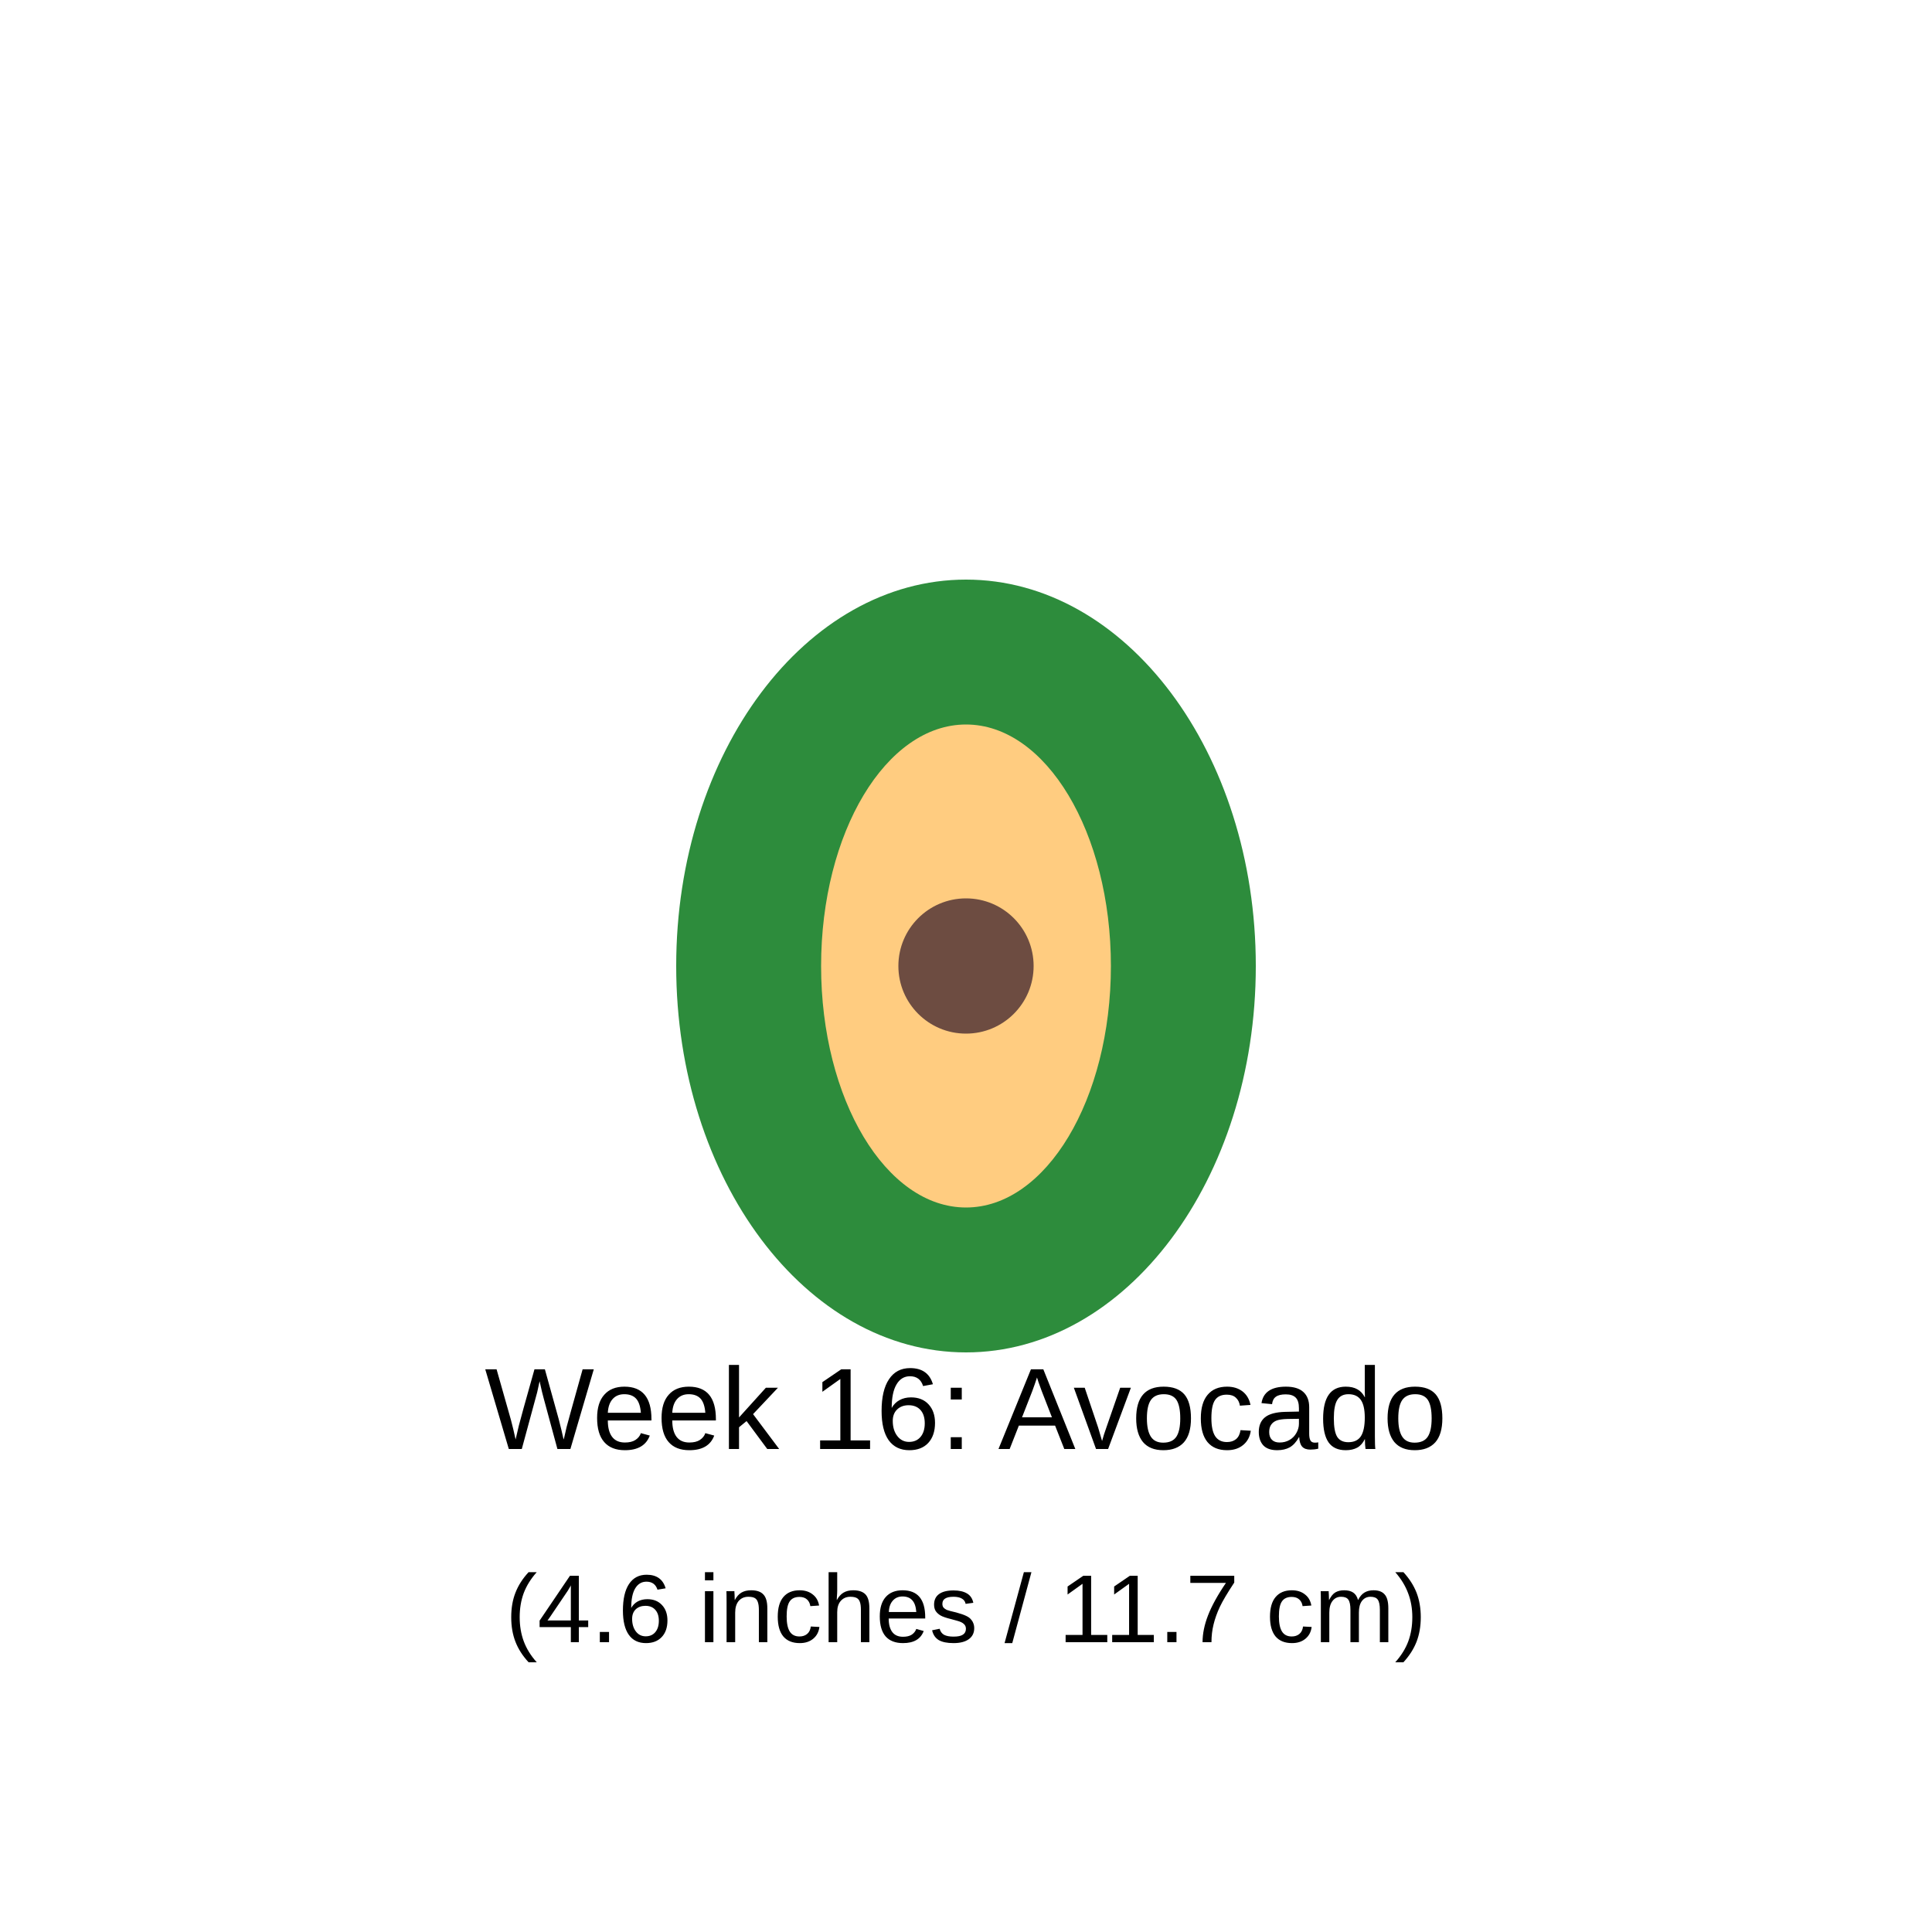
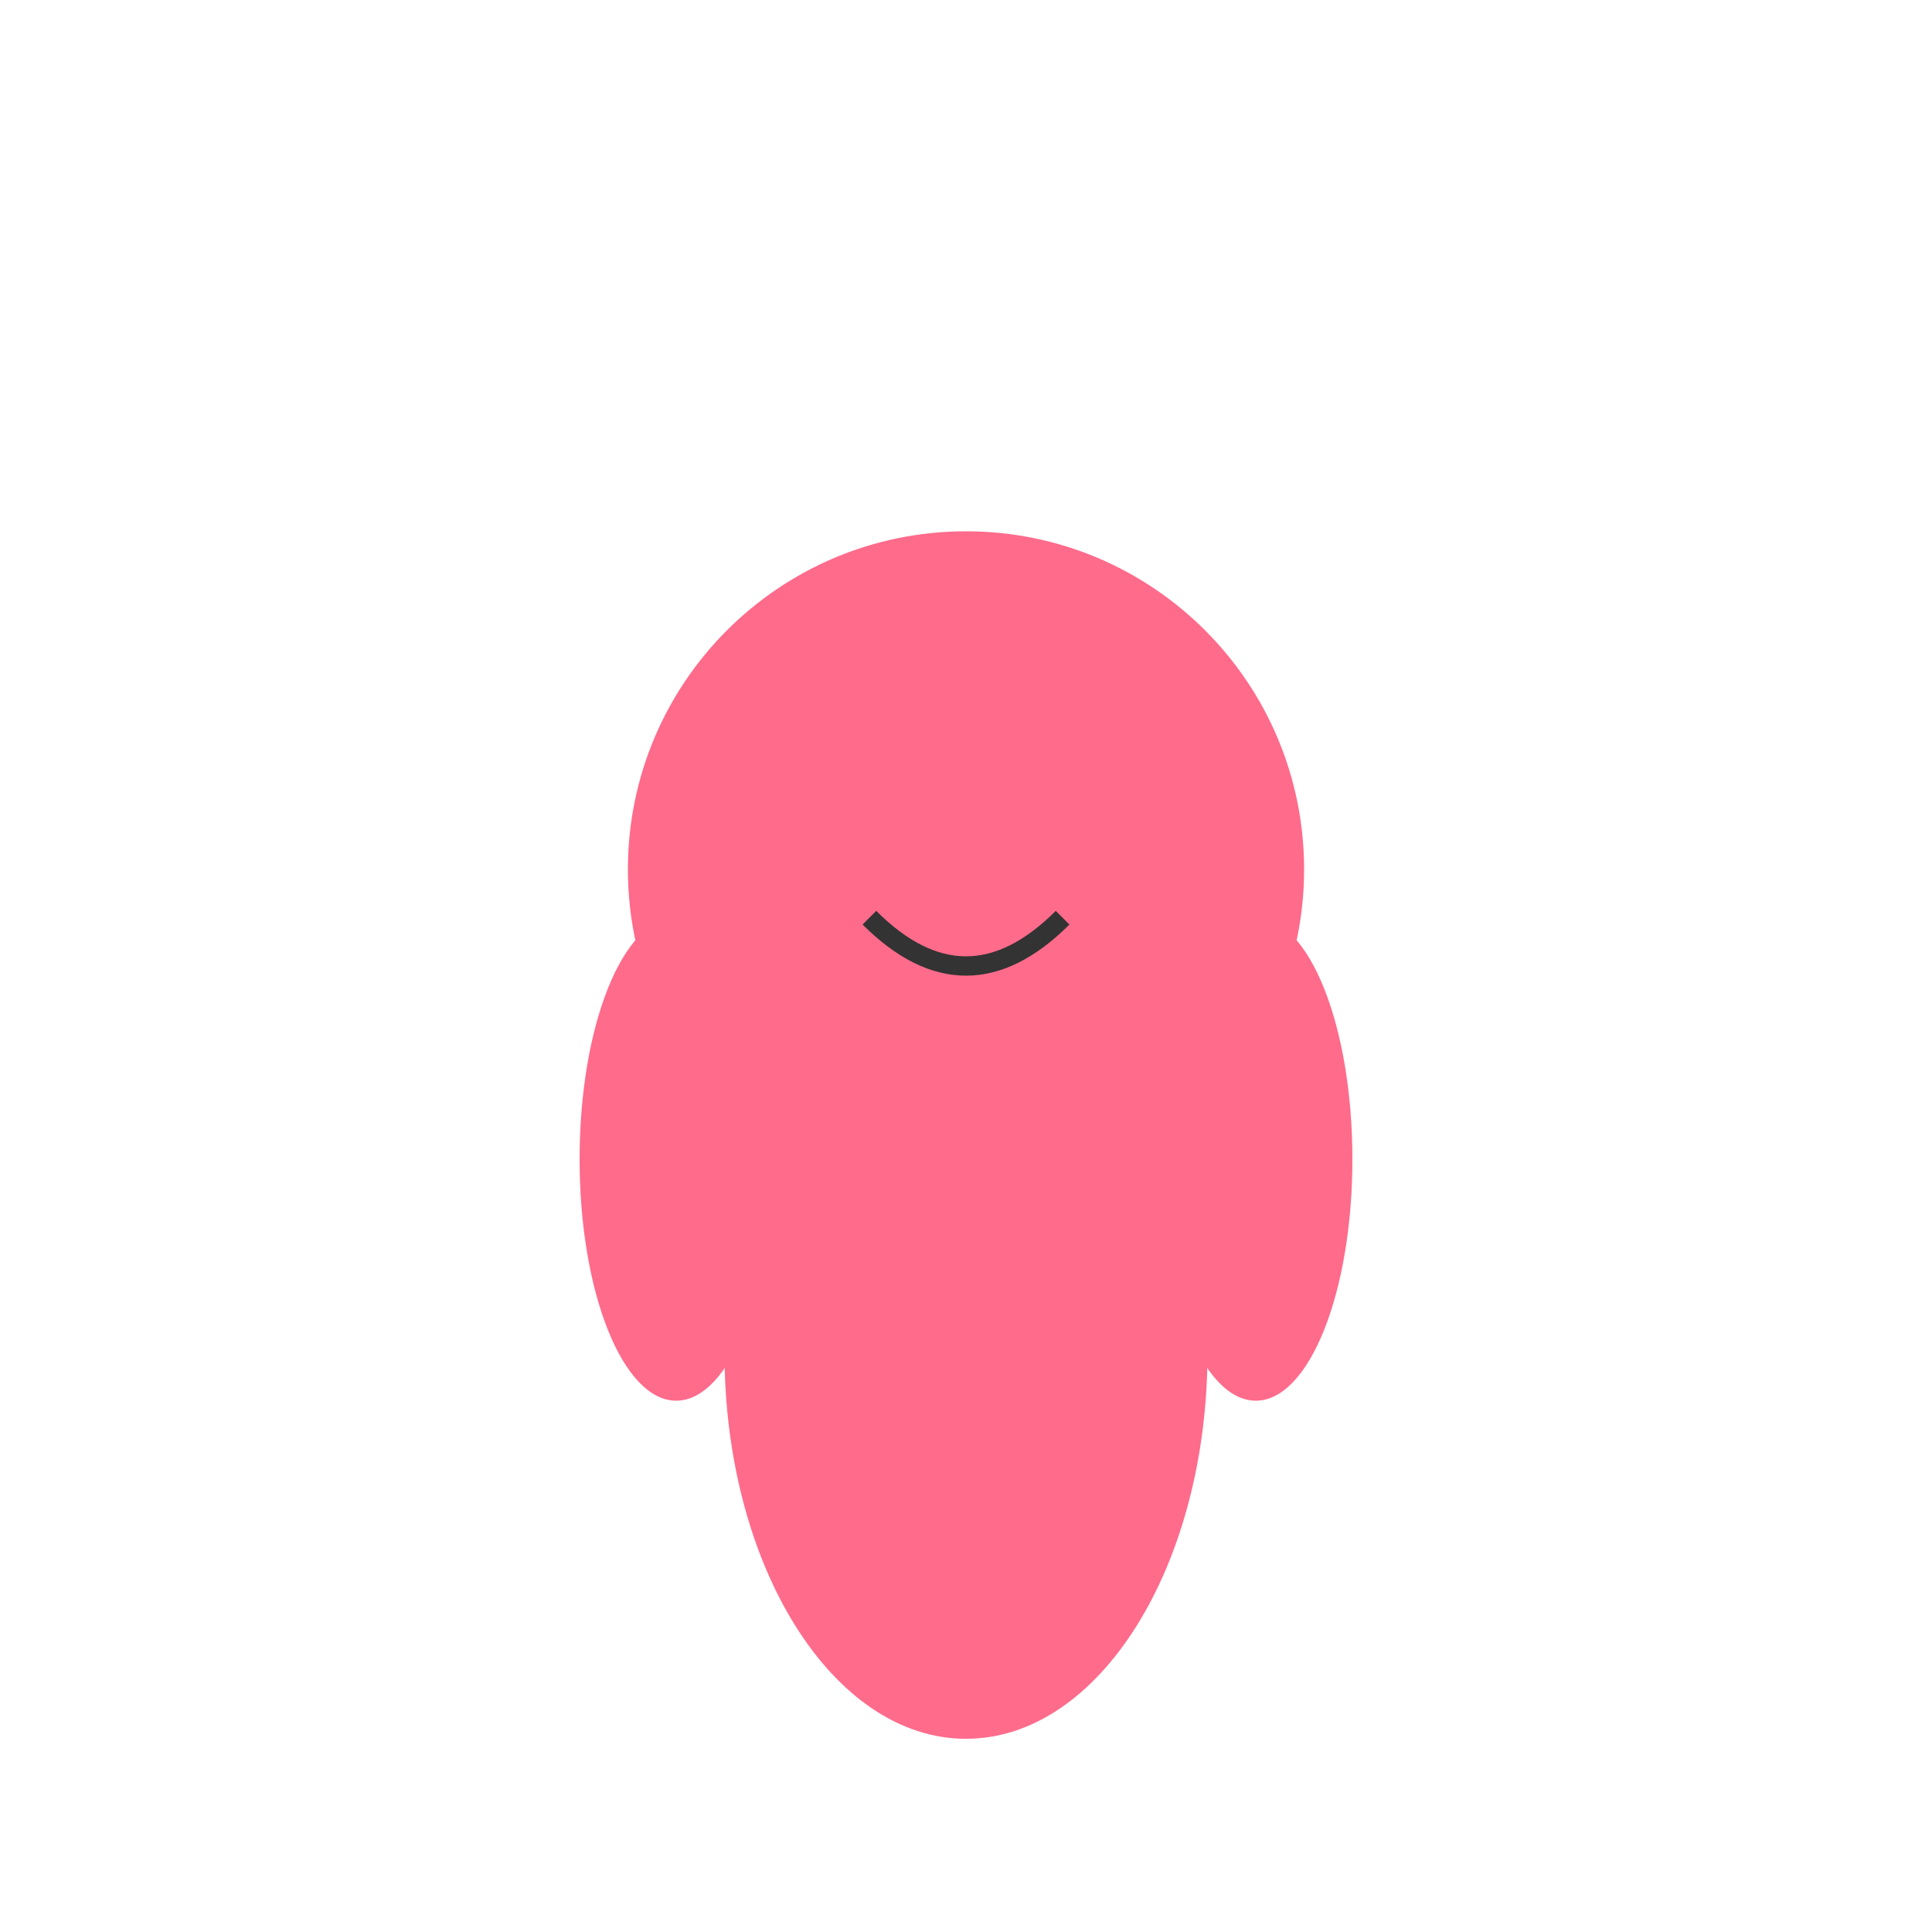
- <svg xmlns="http://www.w3.org/2000/svg" viewBox="0 0 200 200">
-   <ellipse cx="100" cy="100" rx="30" ry="40" fill="#2D8C3C" />
-   <ellipse cx="100" cy="100" rx="15" ry="25" fill="#FFCC80" />
-   <circle cx="100" cy="100" r="7" fill="#6D4C41" />
-   <text x="100" y="150" font-family="Arial" font-size="12" text-anchor="middle">Week 16: Avocado</text>
-   <text x="100" y="170" font-family="Arial" font-size="10" text-anchor="middle">(4.6 inches / 11.7 cm)</text>
+ <svg xmlns="http://www.w3.org/2000/svg" width="200" height="200" viewBox="0 0 200 200">
+   <g fill="#FF6B8B">
+     <circle cx="100" cy="90" r="35" />
+     <ellipse cx="100" cy="140" rx="25" ry="40" />
+     <circle cx="85" cy="80" r="5" />
+     <circle cx="115" cy="80" r="5" />
+     <path d="M90 95 Q 100 105 110 95" fill="none" stroke="#333" stroke-width="2" />
+     <ellipse cx="70" cy="120" rx="10" ry="25" />
+     <ellipse cx="130" cy="120" rx="10" ry="25" />
+   </g>
</svg>
